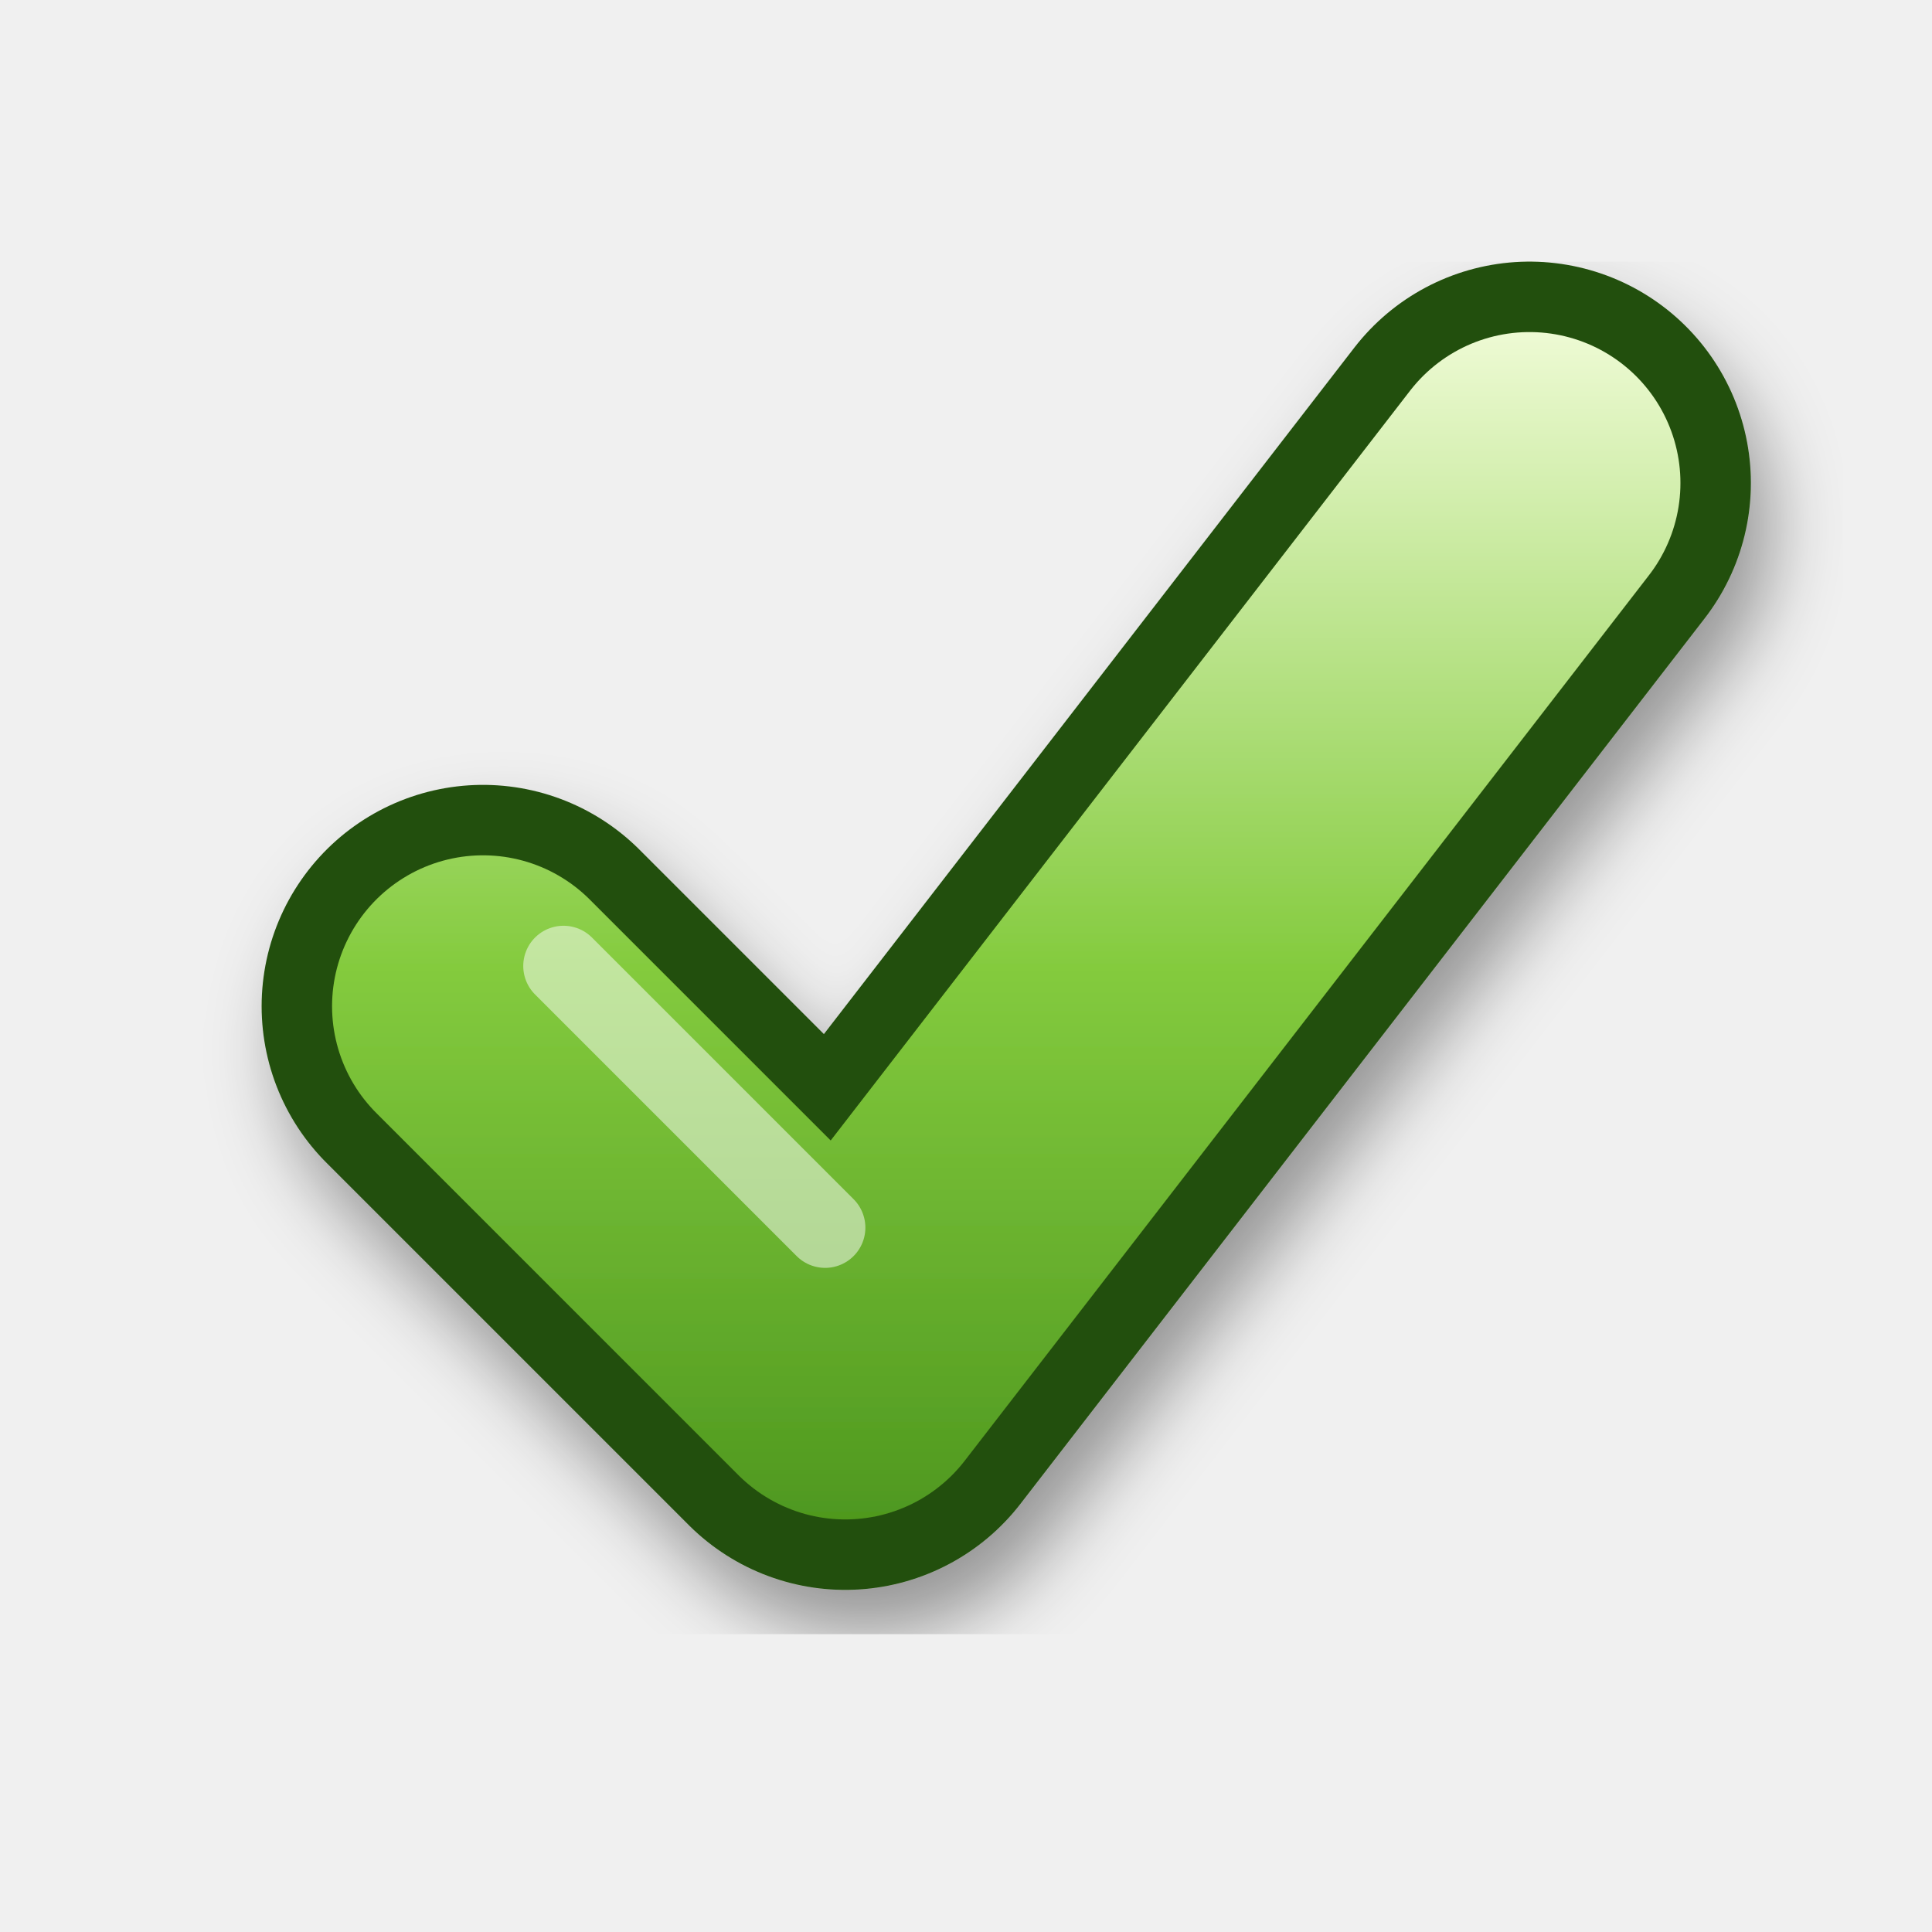
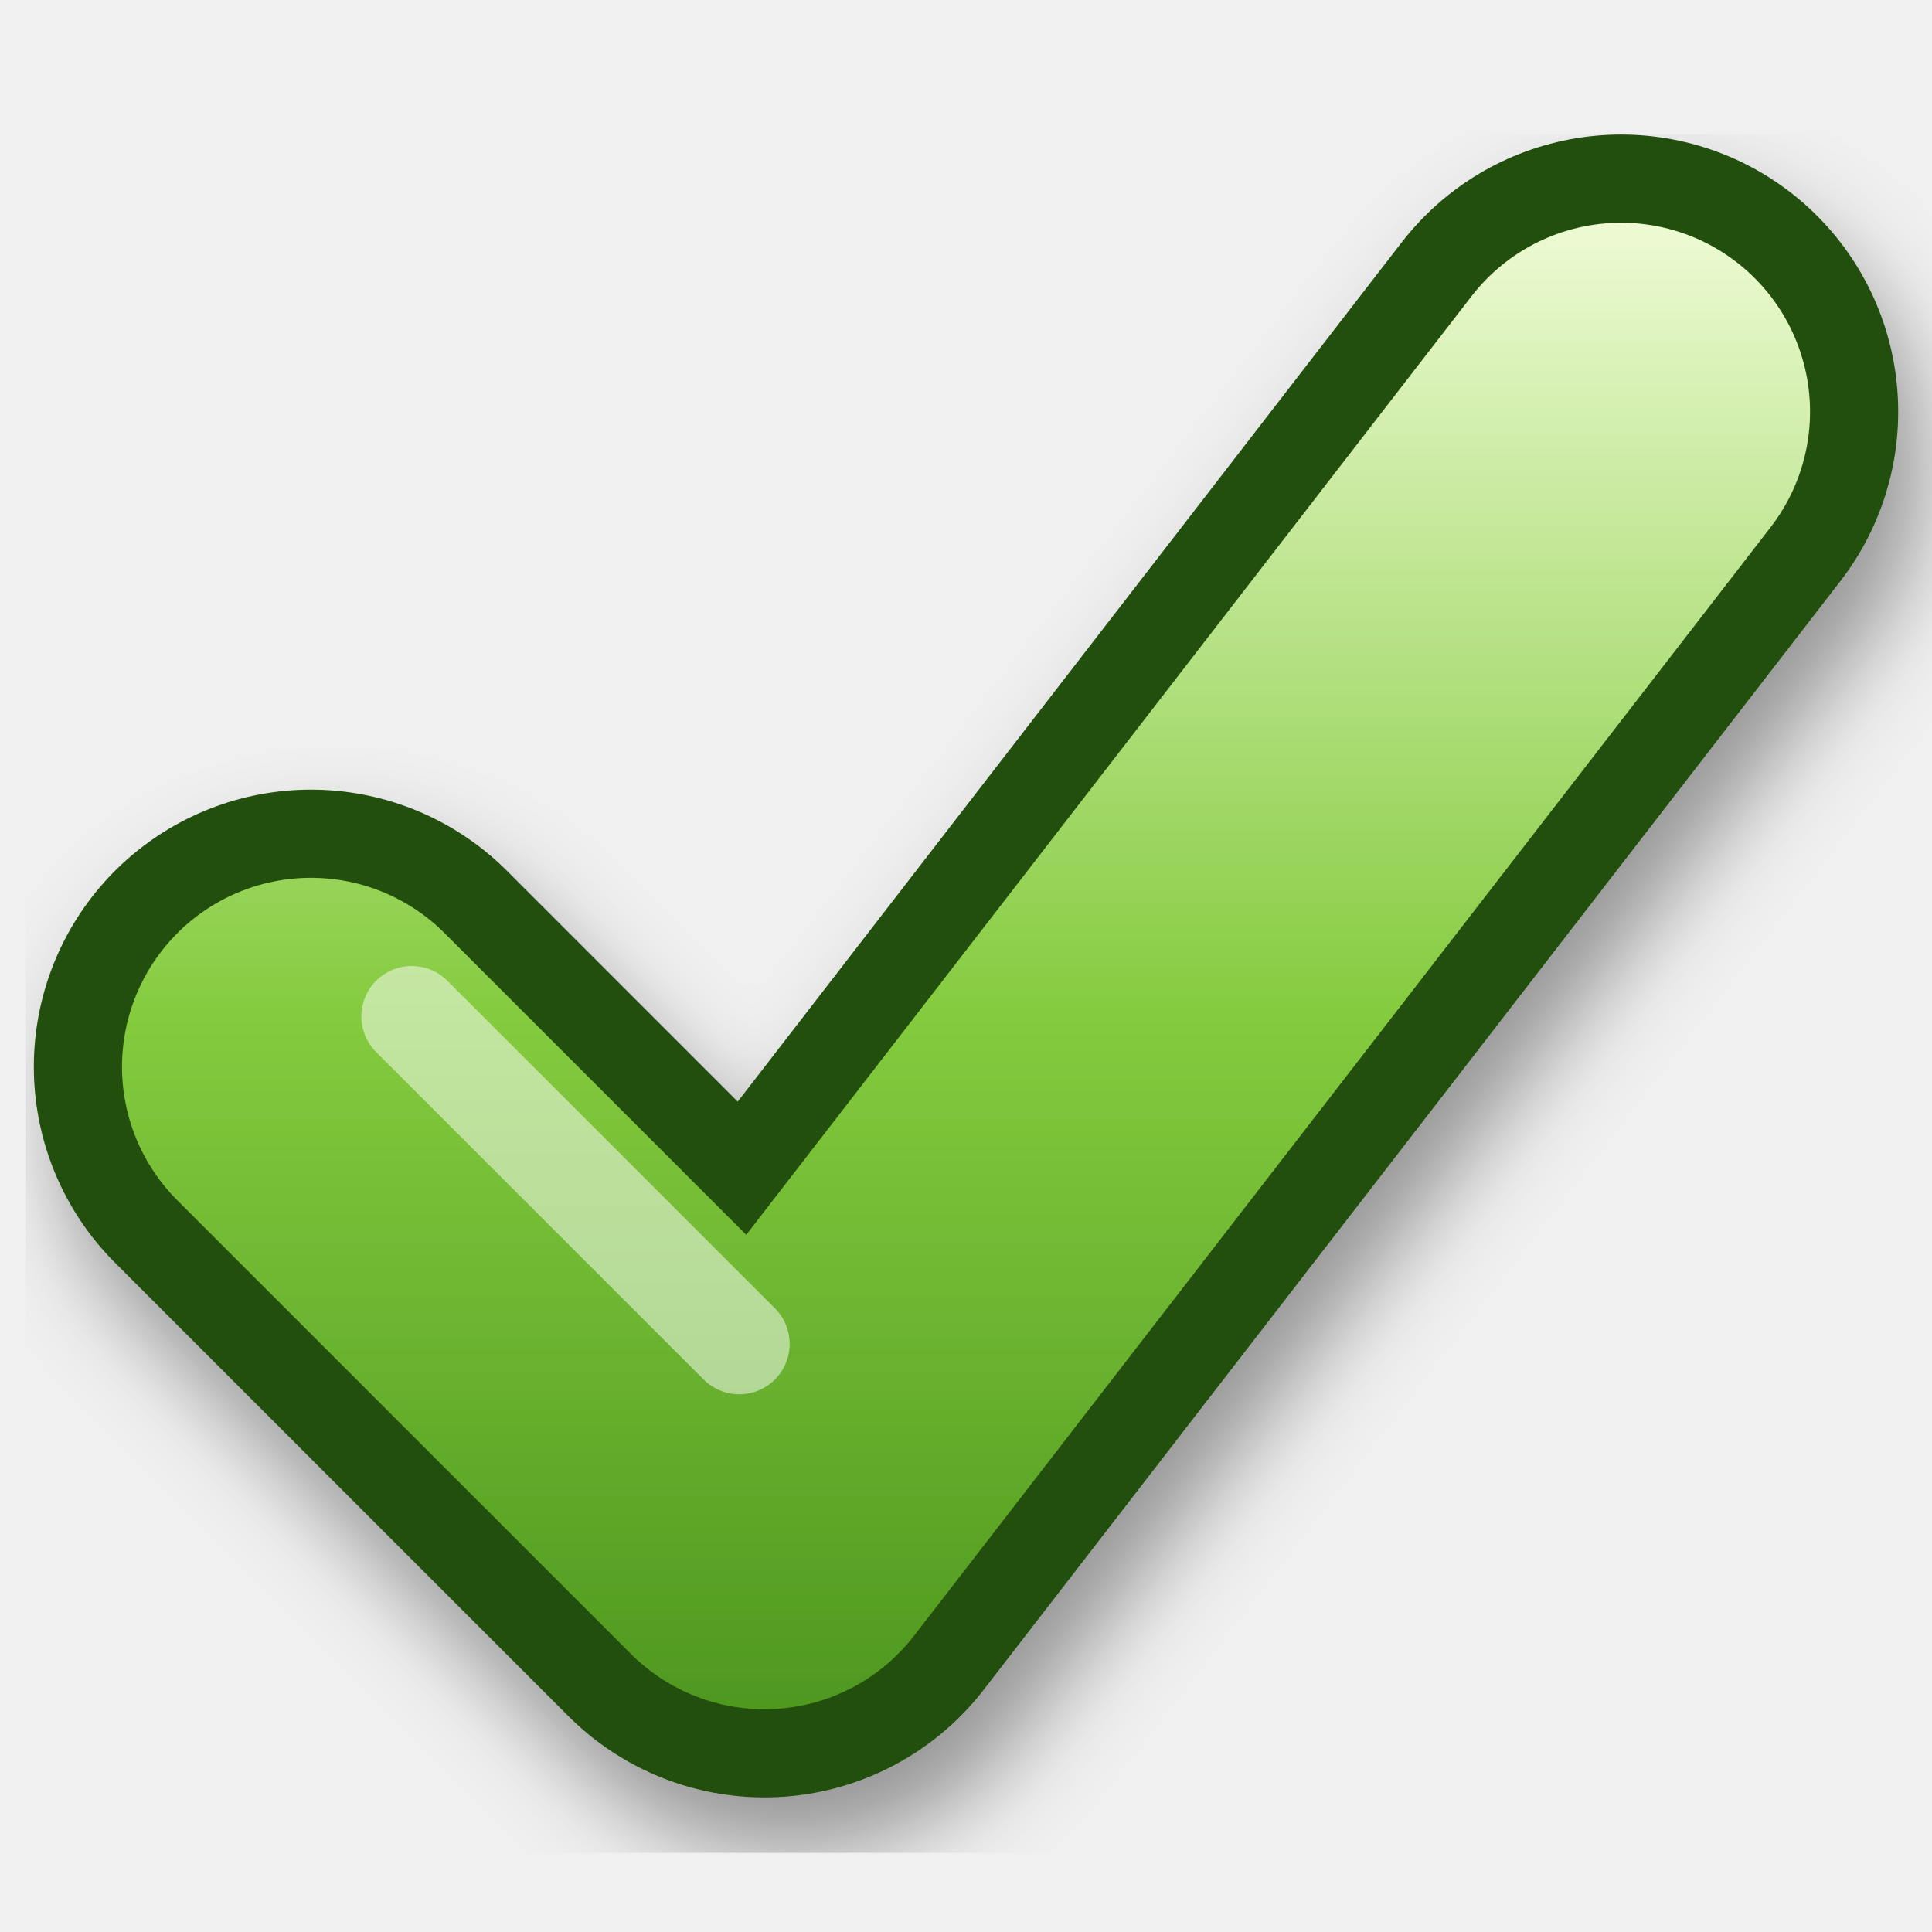
<svg xmlns="http://www.w3.org/2000/svg" viewBox="0 0 48 48" width="48" height="48">
-   <defs>
-     <filter id="sh" x="-30%" y="-30%" width="160%" height="160%">
-       <feDropShadow dx="0.5" dy="1.1" stdDeviation="0.9" flood-color="#000" flood-opacity="0.38" />
-     </filter>
-     <linearGradient id="ok" x1="0" y1="8" x2="0" y2="40" gradientUnits="userSpaceOnUse">
-       <stop offset="0" stop-color="#EFFBD6" />
-       <stop offset="0.5" stop-color="#84CB3E" />
-       <stop offset="1" stop-color="#46901A" />
-     </linearGradient>
-   </defs>
-   <g filter="url(#sh)">
-     <path d="M12 25 L21 34 L38 12" fill="none" stroke="#244F0D" stroke-width="11" stroke-linecap="round" stroke-linejoin="round" />
-     <path d="M12 25 L21 34 L38 12" fill="none" stroke="url(#ok)" stroke-width="7.5" stroke-linecap="round" stroke-linejoin="round" />
-     <path d="M14 24 L20.5 30.5" stroke="#fff" stroke-width="2" stroke-linecap="round" opacity="0.5" />
+   <g transform="matrix(1.2519 0 0 1.2519 -7.297 -4.794)">
+     <defs>
+       <filter id="sh" x="-30%" y="-30%" width="160%" height="160%">
+         <feDropShadow dx="0.5" dy="1.1" stdDeviation="0.9" flood-color="#000" flood-opacity="0.38" />
+       </filter>
+       <linearGradient id="ok" x1="0" y1="8" x2="0" y2="40" gradientUnits="userSpaceOnUse">
+         <stop offset="0" stop-color="#EFFBD6" />
+         <stop offset="0.5" stop-color="#84CB3E" />
+         <stop offset="1" stop-color="#46901A" />
+       </linearGradient>
+     </defs>
+     <g filter="url(#sh)">
+       <path d="M12 25 L21 34 L38 12" fill="none" stroke="#244F0D" stroke-width="11" stroke-linecap="round" stroke-linejoin="round" />
+       <path d="M12 25 L21 34 L38 12" fill="none" stroke="url(#ok)" stroke-width="7.5" stroke-linecap="round" stroke-linejoin="round" />
+       <path d="M14 24 L20.5 30.5" stroke="#fff" stroke-width="2" stroke-linecap="round" opacity="0.5" />
+     </g>
  </g>
</svg>
